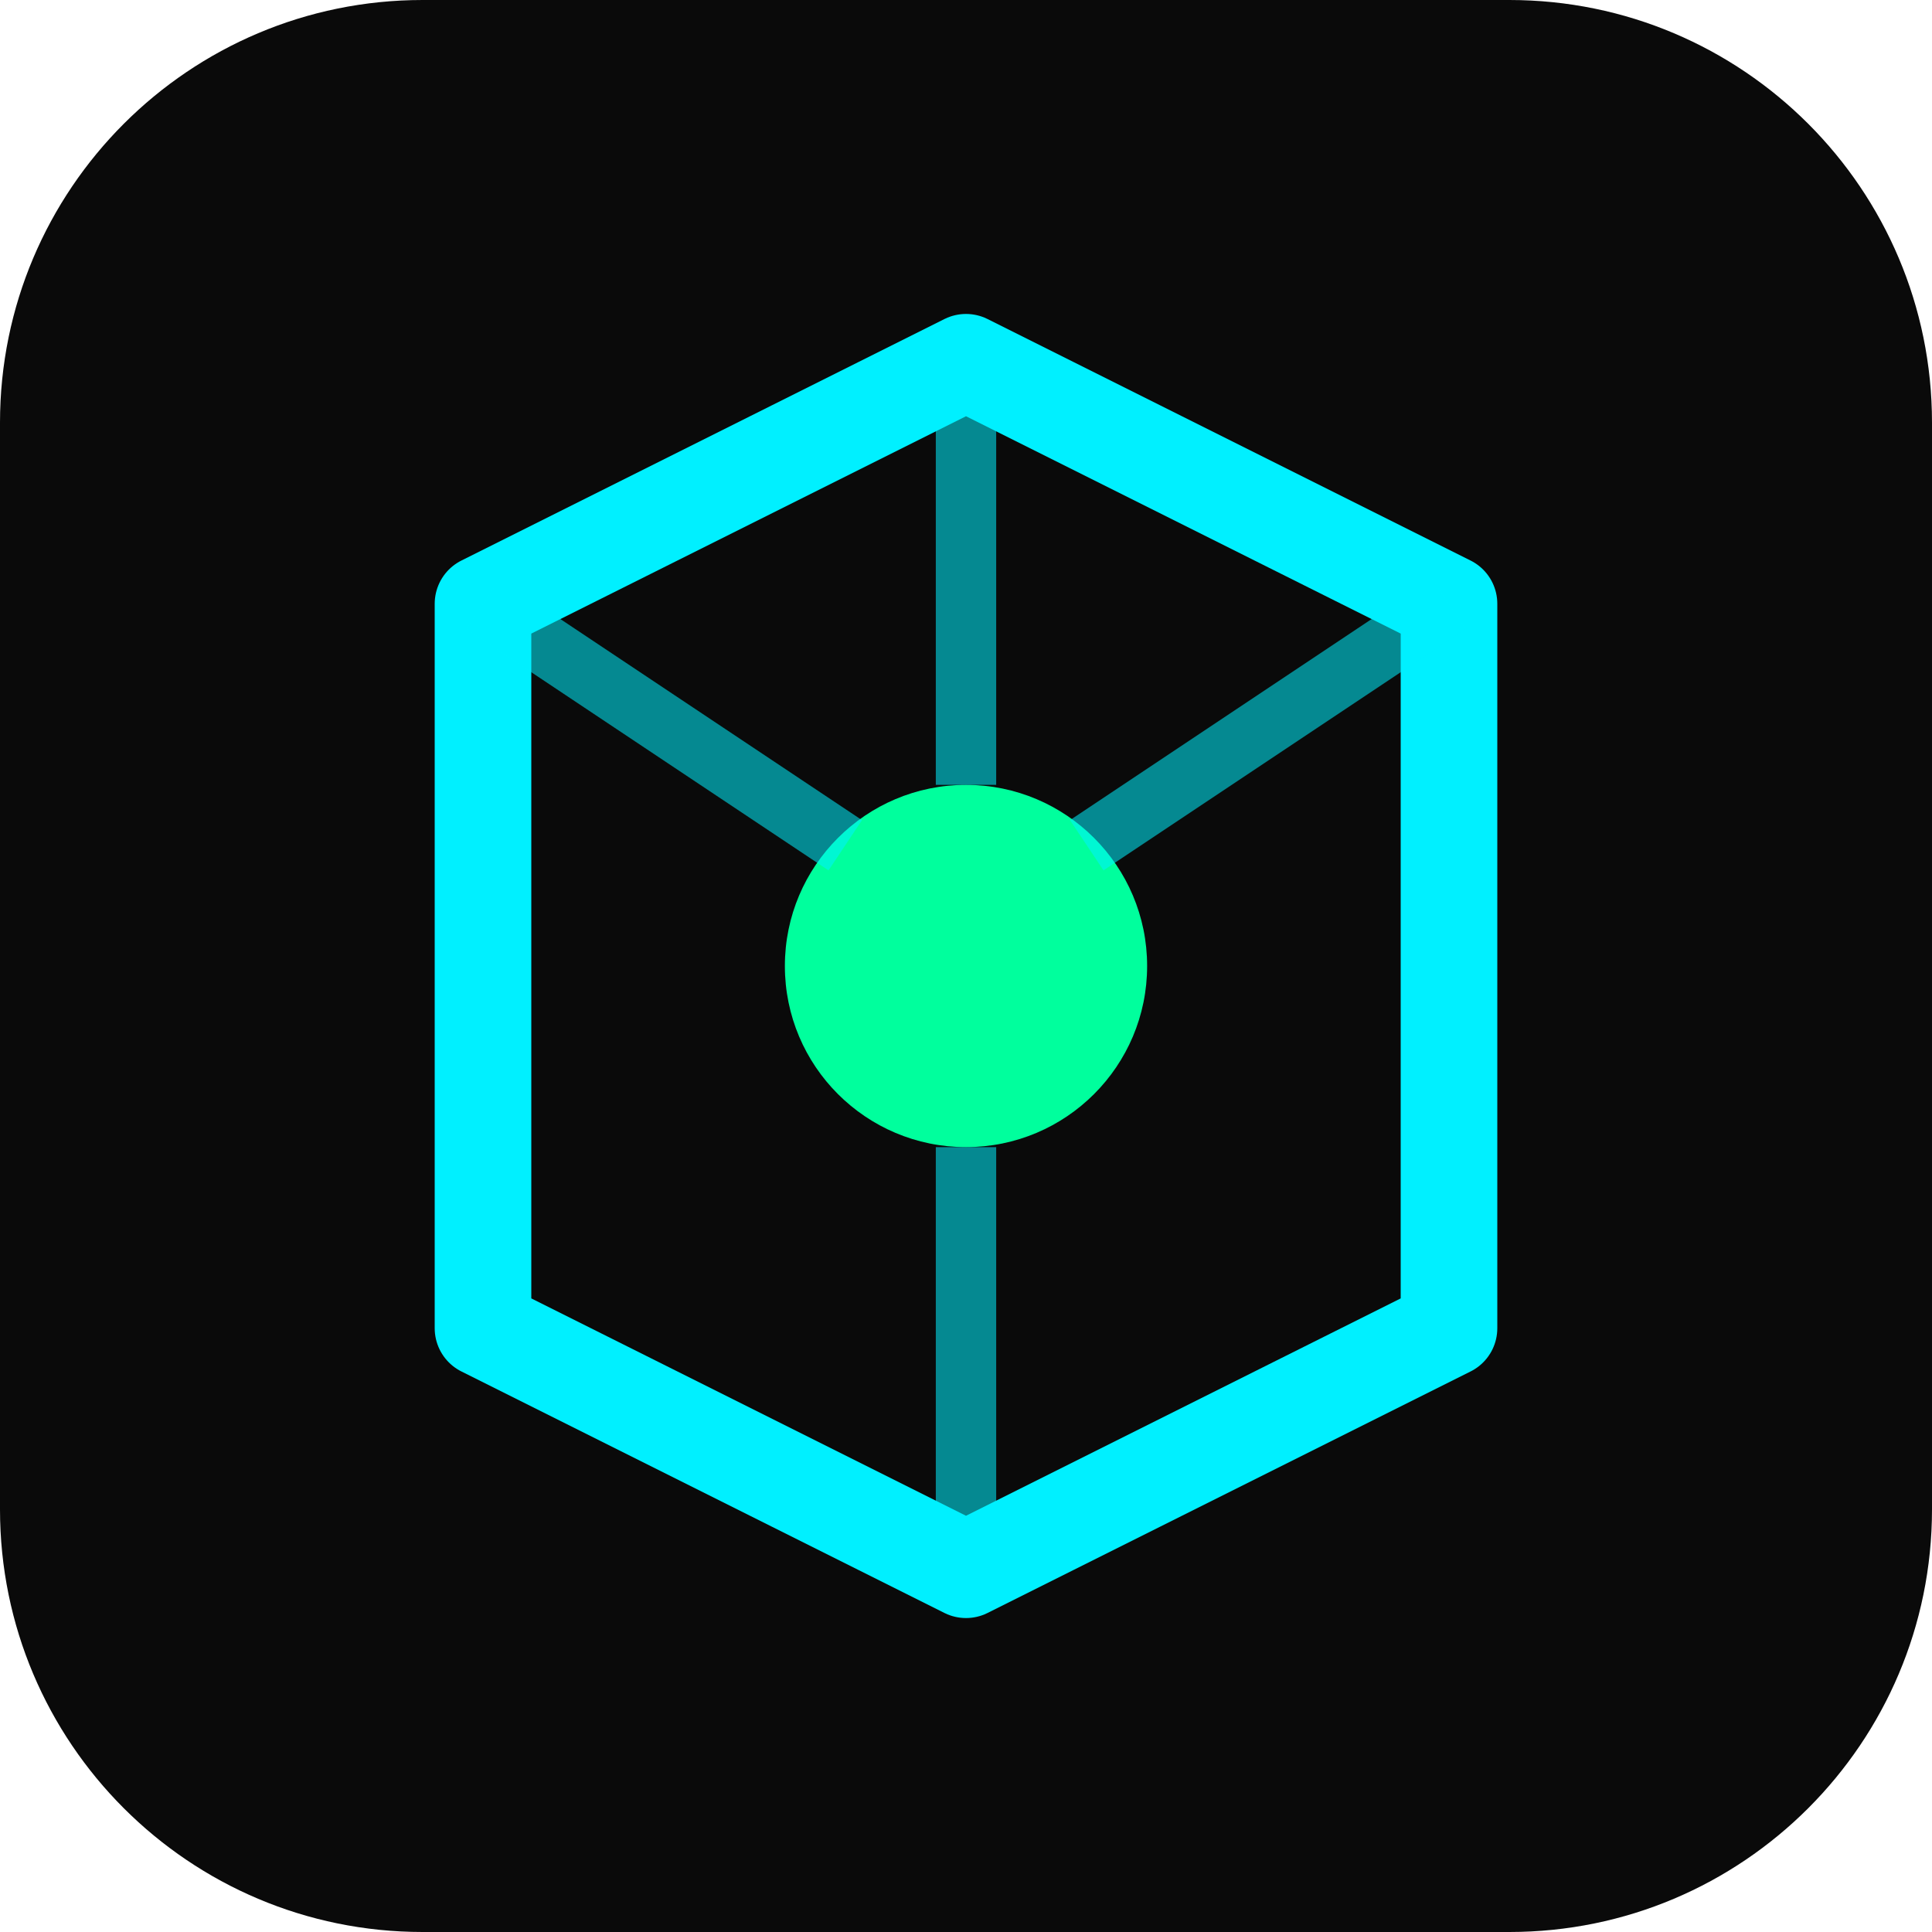
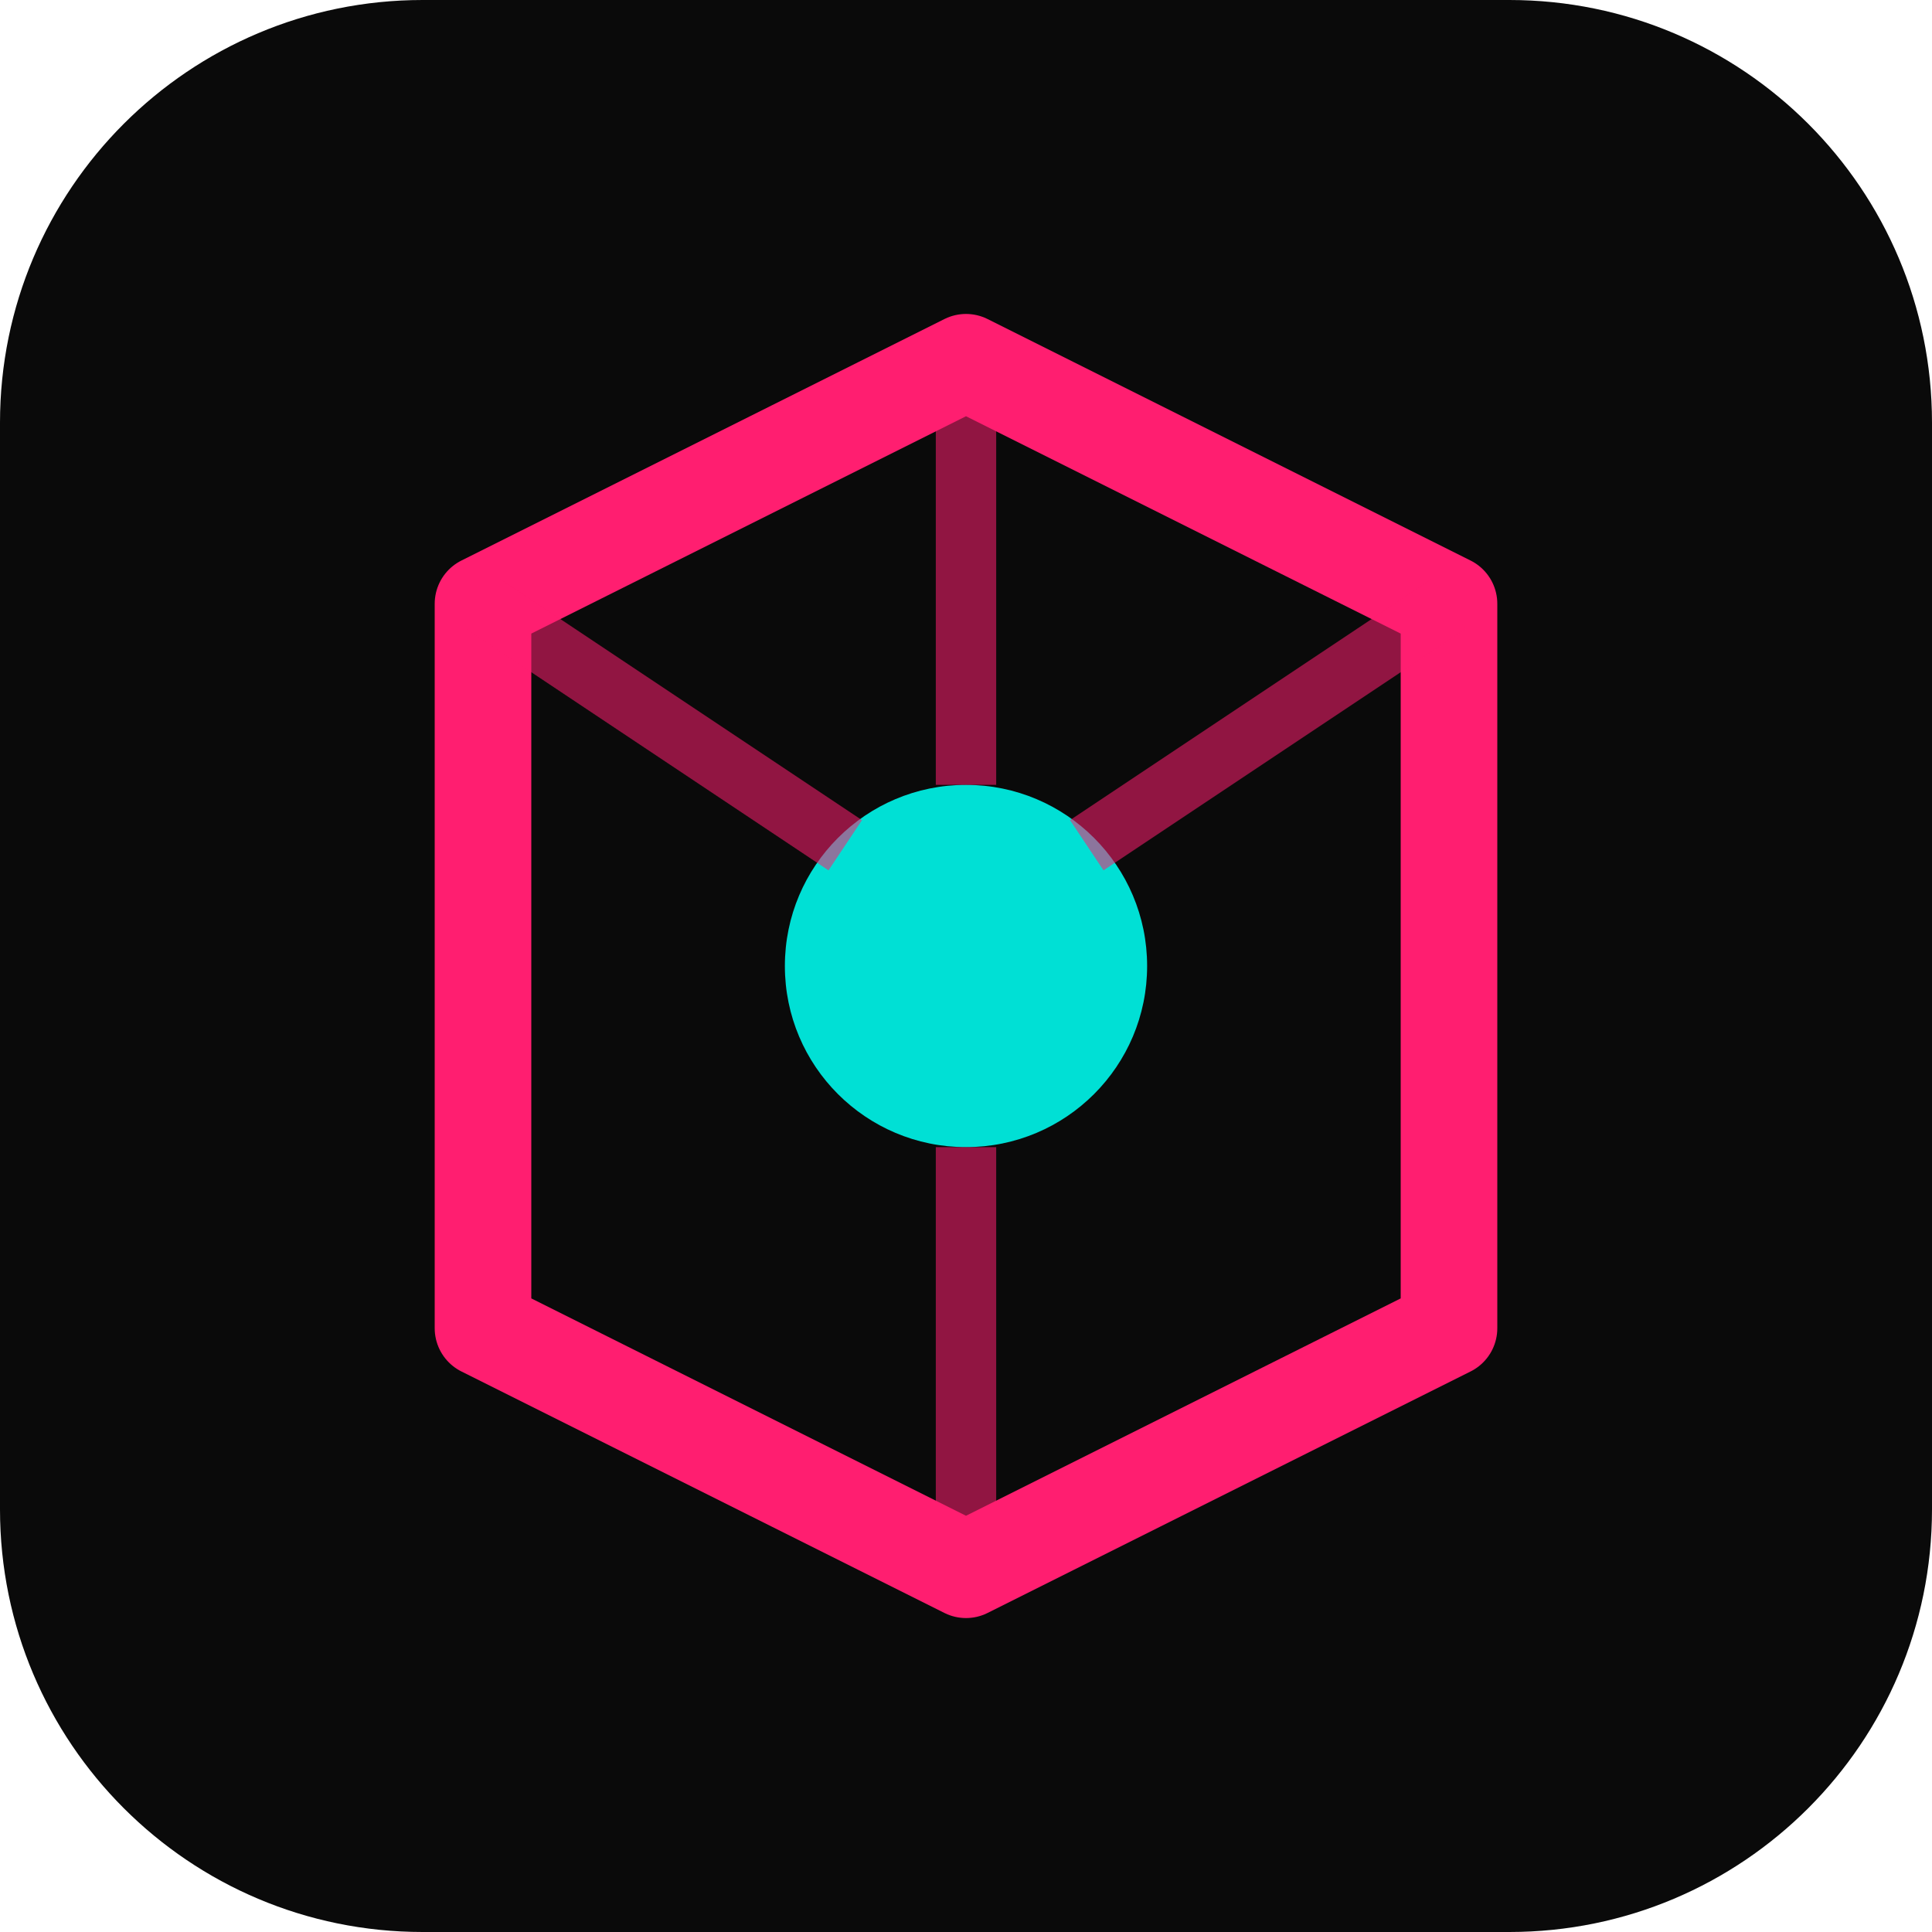
<svg xmlns="http://www.w3.org/2000/svg" viewBox="0 0 32 32" width="32" height="32">
  <rect width="32" height="32" rx="7" fill="#0A0A0A" />
-   <path d="M8 10 L16 6 L24 10 L24 22 L16 26 L8 22 Z" fill="none" stroke="#00F0FF" stroke-width="1.6" stroke-linejoin="round" />
-   <circle cx="16" cy="16" r="3" fill="#00FF9D" />
-   <path d="M16 6 L16 13 M8 10 L14 14 M24 10 L18 14 M16 19 L16 26" stroke="#00F0FF" stroke-width="1" stroke-opacity="0.55" />
+   <path d="M8 10 L16 6 L24 10 L24 22 L16 26 L8 22 Z" fill="none" stroke="#FF1E70" stroke-width="1.6" stroke-linejoin="round" />
+   <circle cx="16" cy="16" r="3" fill="#00E0D5" />
+   <path d="M16 6 L16 13 M8 10 L14 14 M24 10 L18 14 M16 19 L16 26" stroke="#FF1E70" stroke-width="1" stroke-opacity="0.55" />
</svg>
